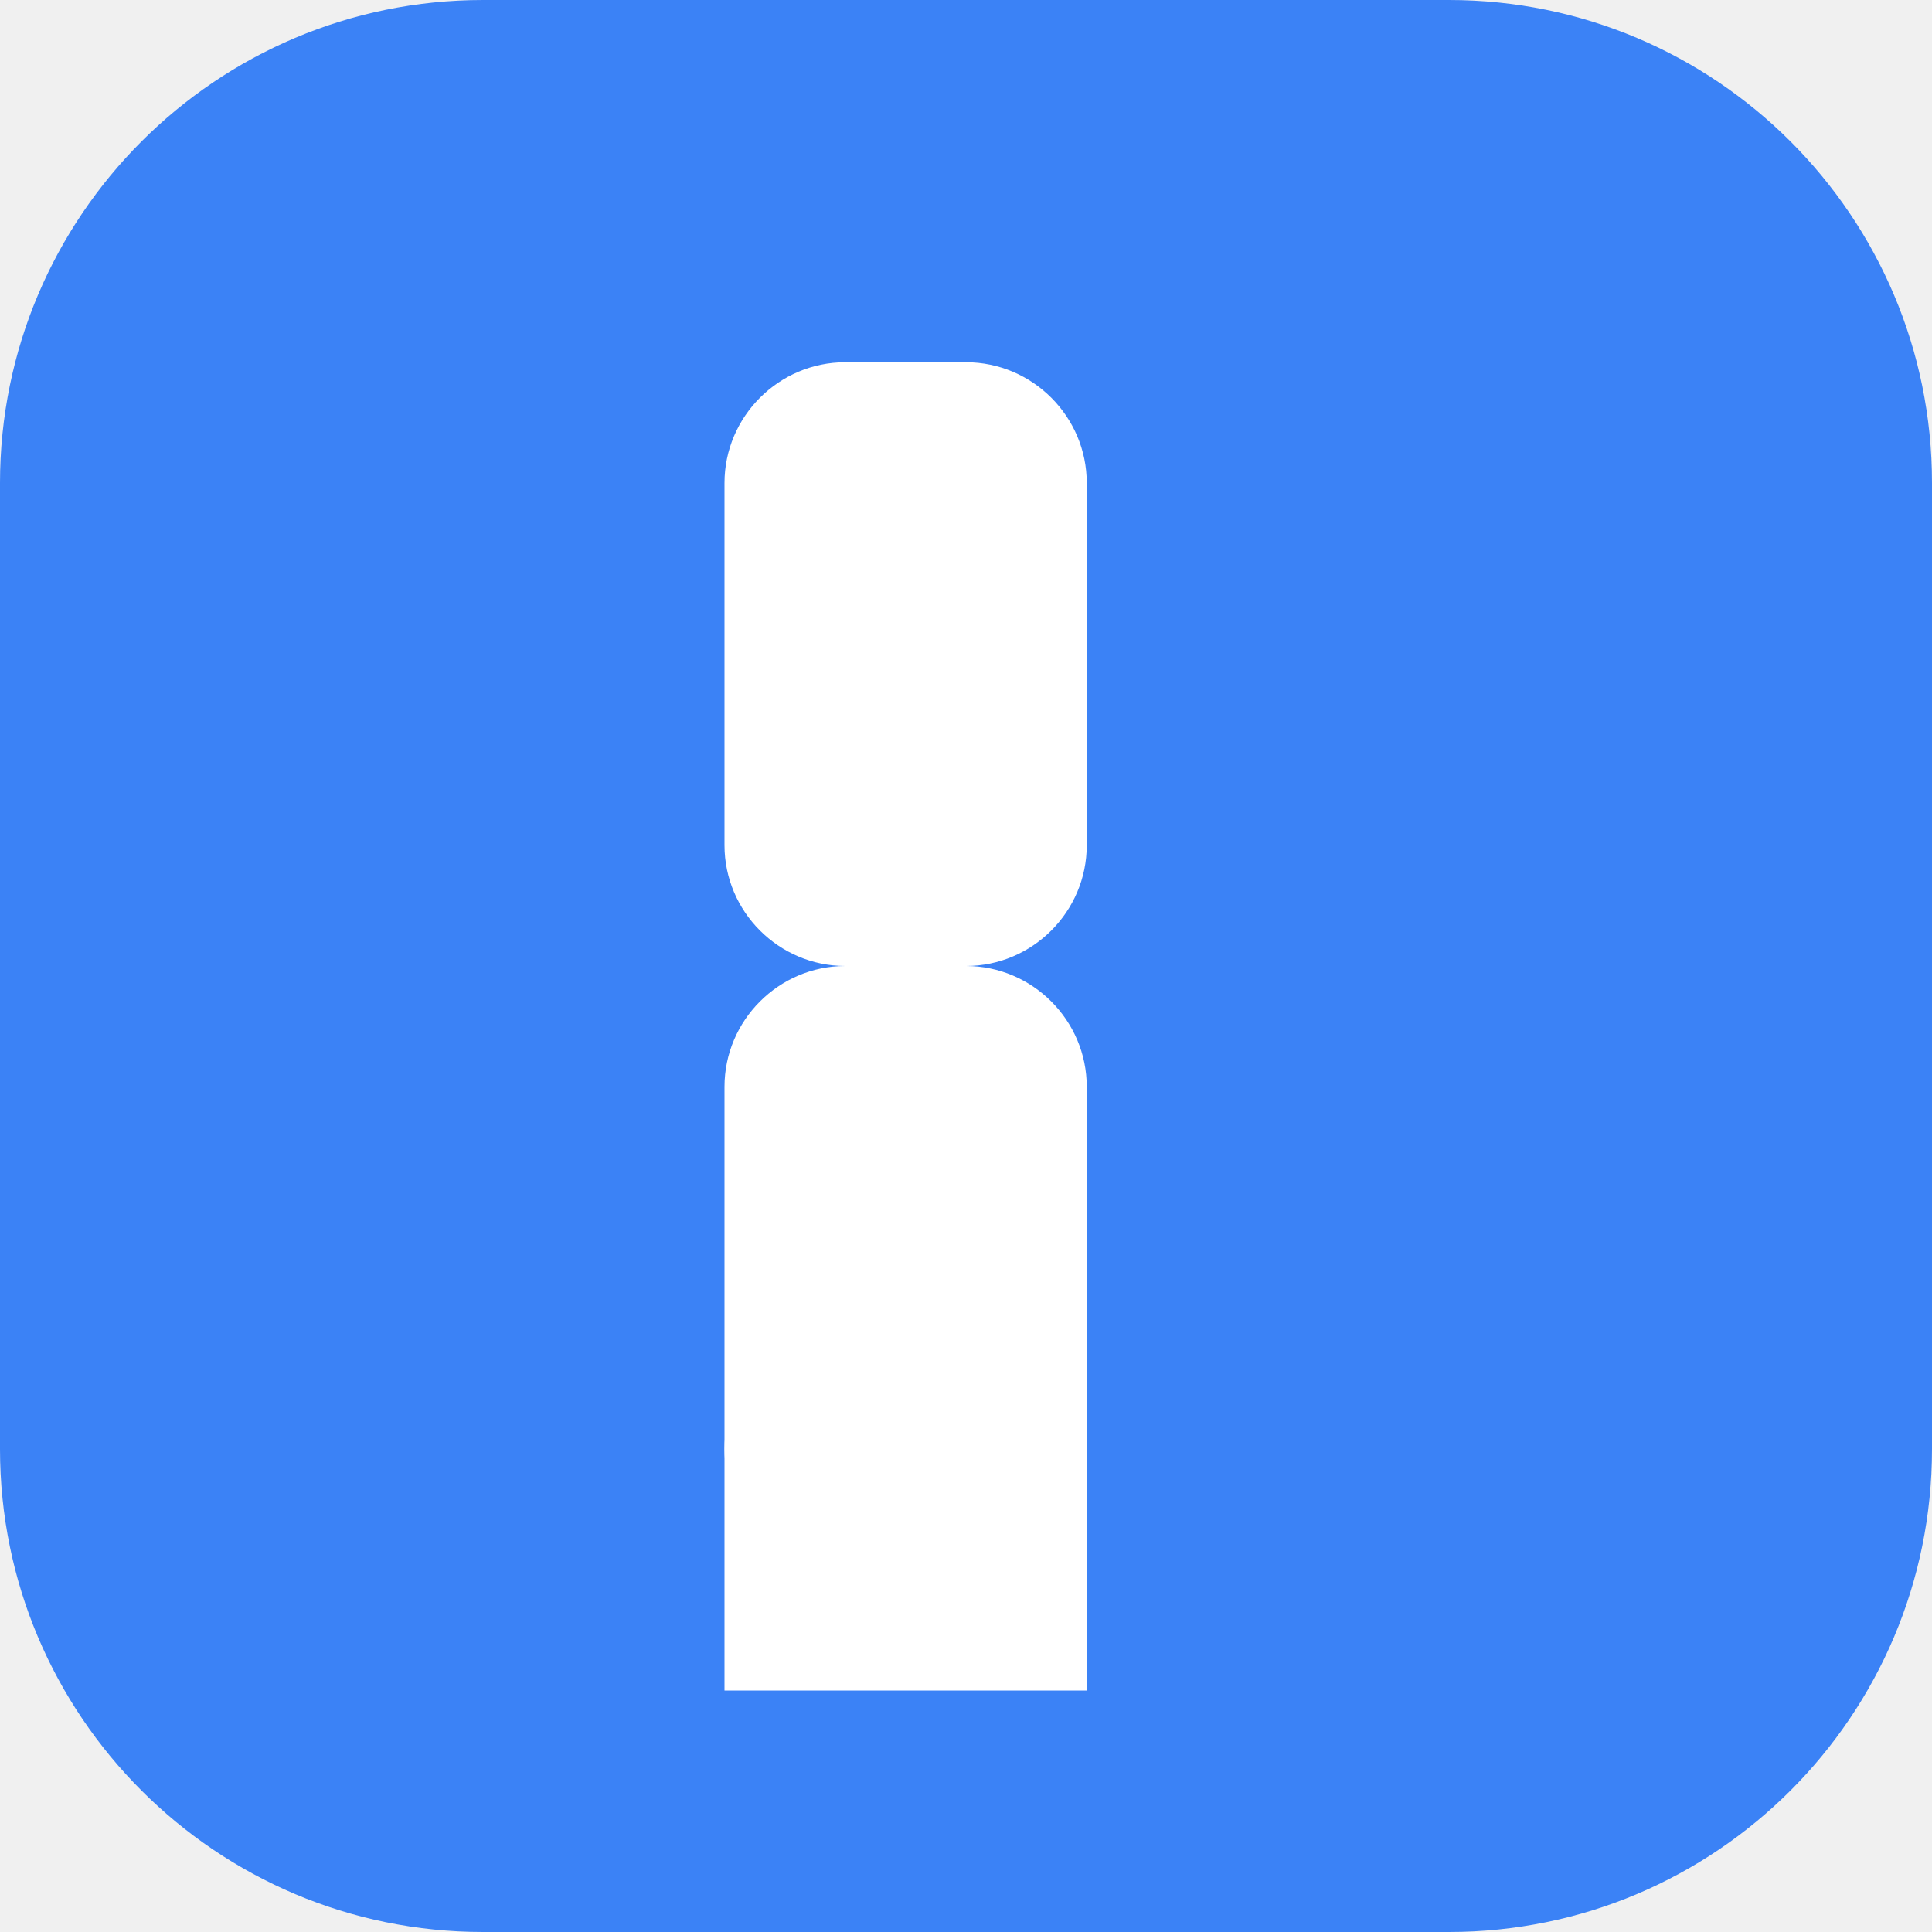
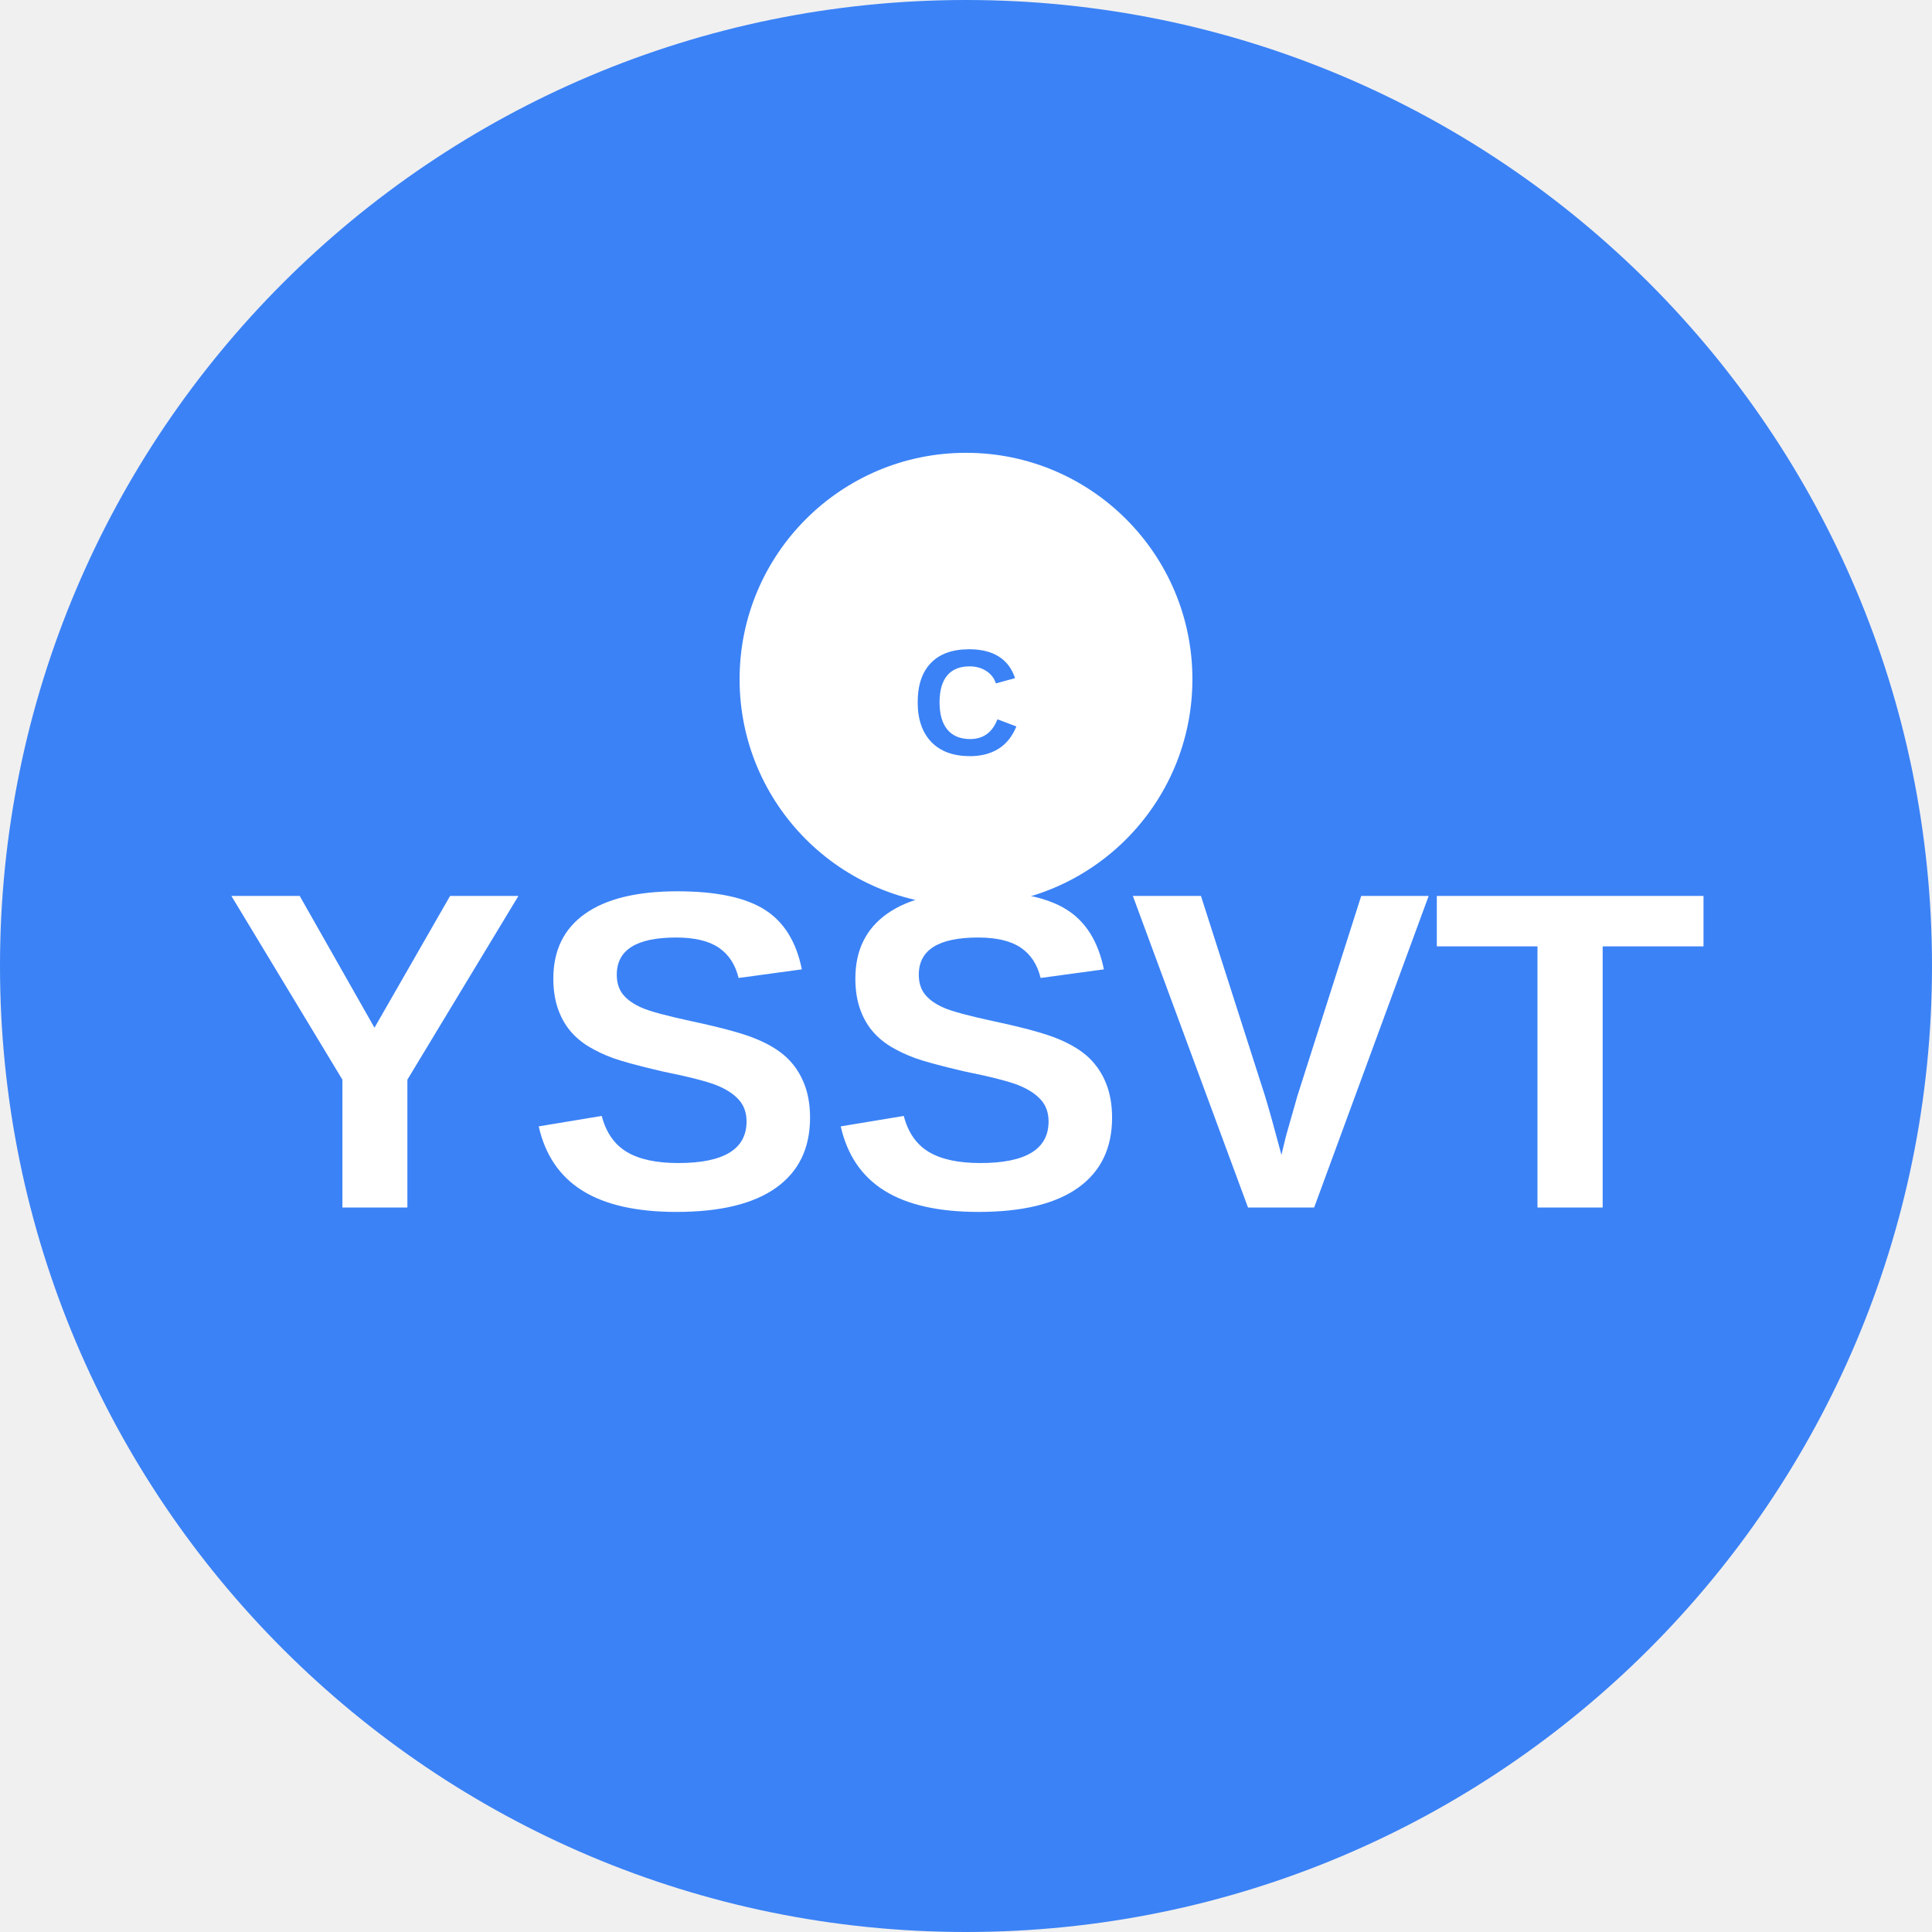
- <svg xmlns="http://www.w3.org/2000/svg" width="16" height="16" viewBox="0 0 16 16" fill="none">
-   <rect width="16" height="16" rx="4" fill="#3b82f6" />
-   <svg x="2" y="2" width="12" height="12" viewBox="0 0 24 24" fill="white">
-     <path d="M12 2C13.1 2 14 2.9 14 4V10C14 11.1 13.1 12 12 12H10C8.9 12 8 11.1 8 10V4C8 2.9 8.9 2 10 2H12Z" />
-     <path d="M12 12C13.1 12 14 12.9 14 14V20C14 21.1 13.1 22 12 22H10C8.9 22 8 21.1 8 20V14C8 12.9 8.9 12 10 12H12Z" />
-     <path d="M12 22C13.1 22 14 22.9 14 24V20C14 18.9 13.1 18 12 18H10C8.9 18 8 18.9 8 20V24C8 25.1 8.9 26 10 26H12C13.1 26 14 25.1 14 24V20C14 18.9 13.1 18 12 18H10Z" />
-   </svg>
+ <svg xmlns="http://www.w3.org/2000/svg" width="512" height="512" viewBox="0 0 512 512" fill="none">
+   <rect width="512" height="512" rx="256" fill="#3b82f6" />
+   <text x="256" y="320" font-family="Arial, sans-serif" font-size="120" font-weight="bold" text-anchor="middle" fill="white">YSSVT</text>
+   <circle cx="256" cy="180" r="60" fill="white" />
+   <text x="256" y="200" font-family="Arial, sans-serif" font-size="40" font-weight="bold" text-anchor="middle" fill="#3b82f6">C</text>
</svg>
